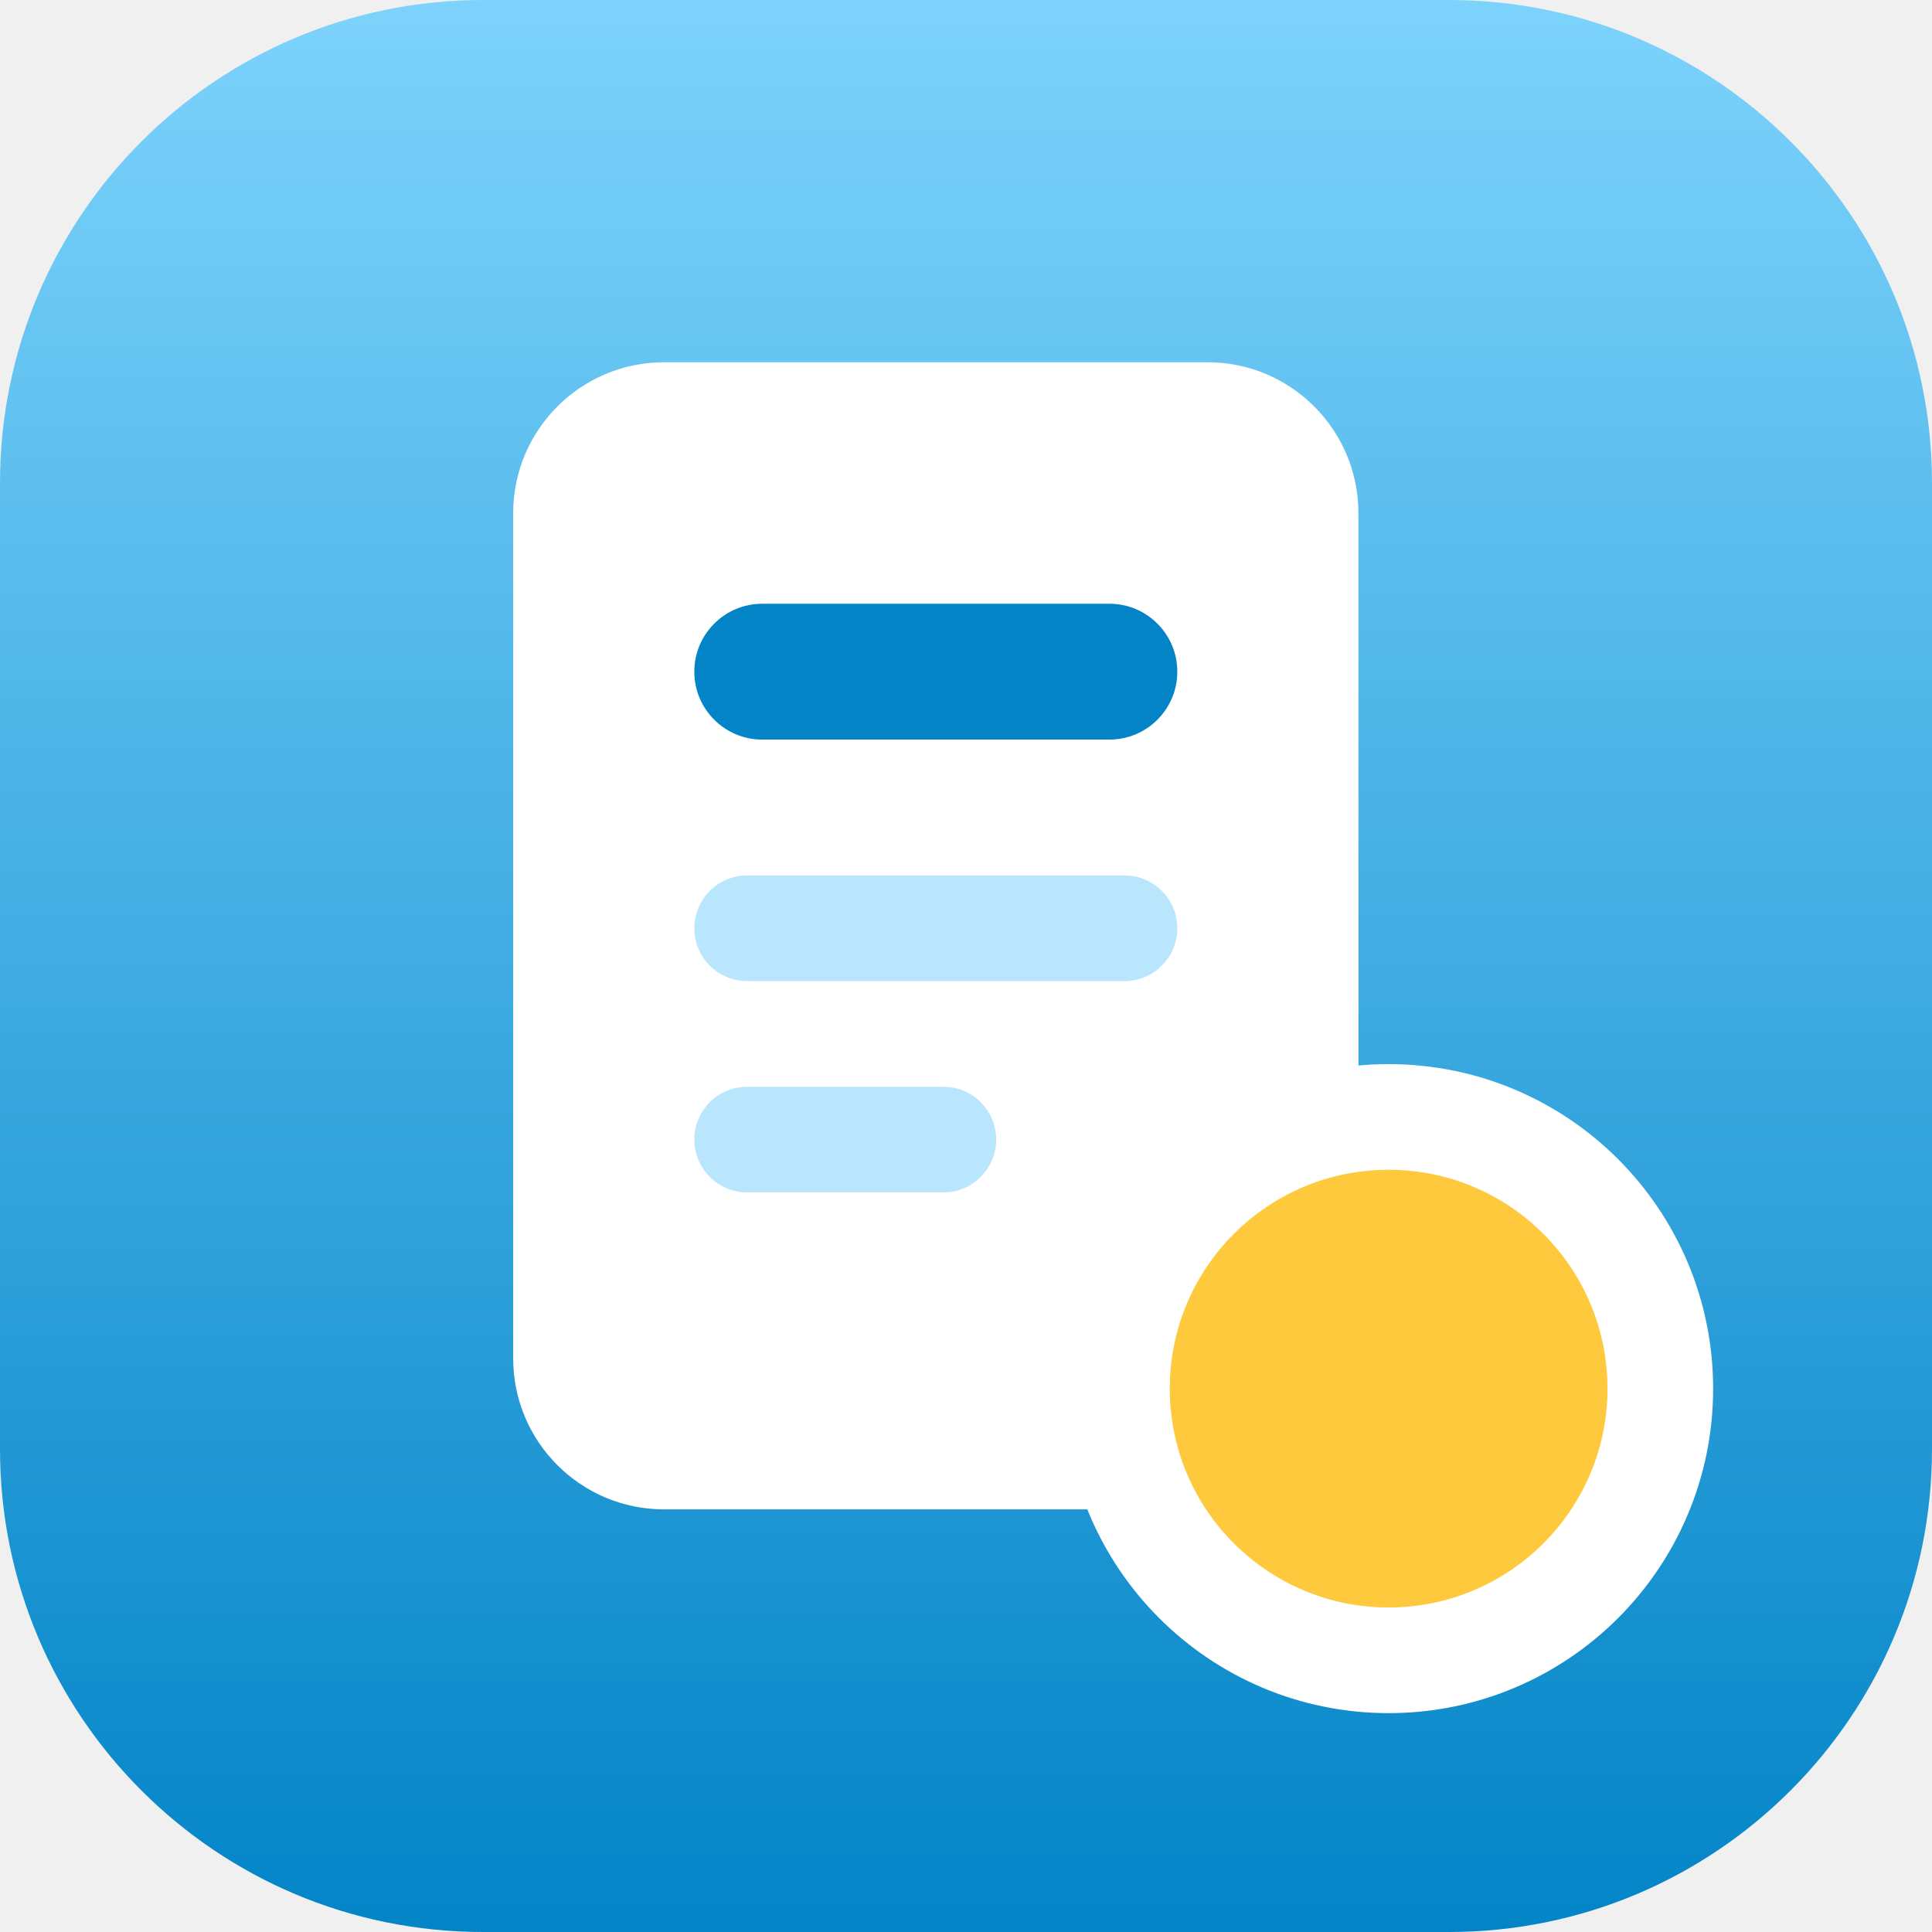
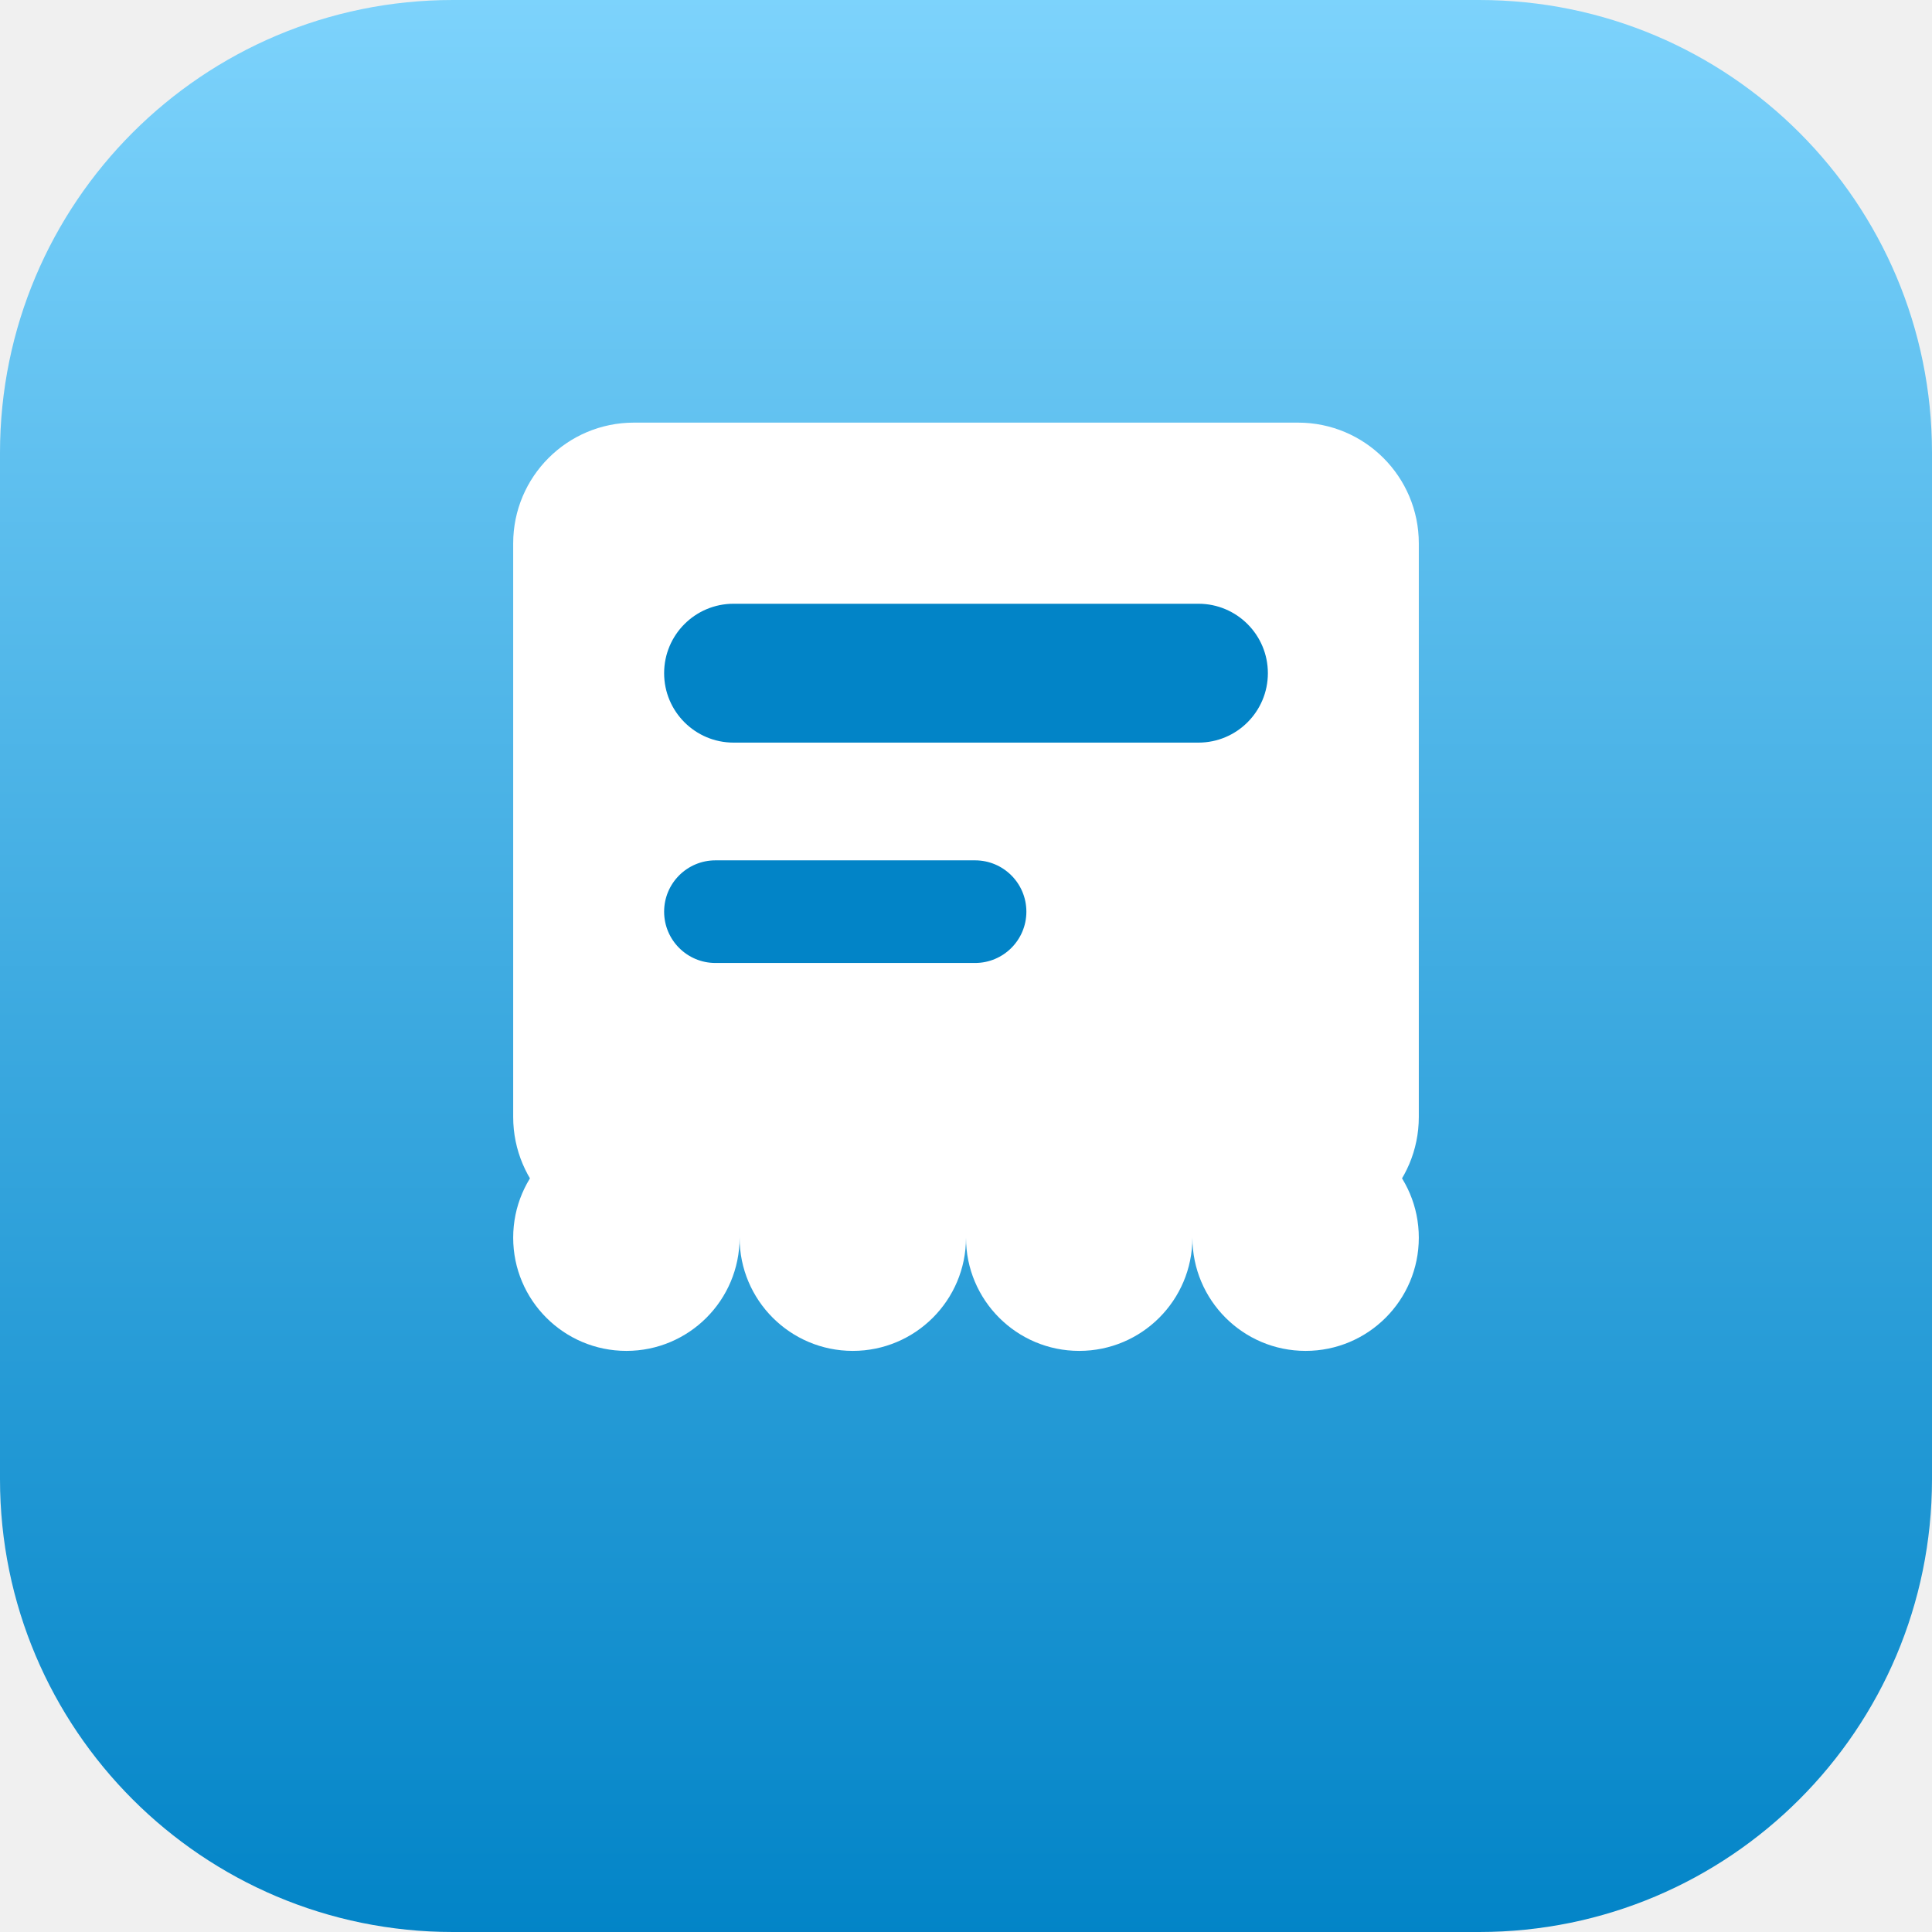
<svg xmlns="http://www.w3.org/2000/svg" viewBox="0 0 64 64" role="img" aria-label="The Basic Page">
  <defs>
    <linearGradient id="sky" x1="0" y1="0" x2="0" y2="1">
-       <stop offset="0" stop-color="#7DD3FC" />
-       <stop offset="1" stop-color="#0284C7" />
+       <stop offset="0" stop-color="#7dd3fc" />
+       <stop offset="1" stop-color="#0284c7" />
    </linearGradient>
  </defs>
-   <rect width="64" height="64" rx="16" fill="url(#sky)" />
-   <rect x="17" y="12" width="28" height="38" rx="5" fill="#FFFFFF" />
-   <rect x="23" y="20" width="16" height="4.5" rx="2.25" fill="#0284C7" />
-   <rect x="23" y="29" width="16" height="3.5" rx="1.75" fill="#BAE6FD" />
-   <rect x="23" y="36" width="10" height="3.5" rx="1.75" fill="#BAE6FD" />
-   <circle cx="46" cy="46" r="9" fill="#FFC93D" stroke="#FFFFFF" stroke-width="3.5" />
+   <rect width="64" height="64" rx="15" fill="url(#sky)" />
+   <g fill="#ffffff">
+     <rect x="17" y="14" width="30" height="27" rx="4" />
+     <circle cx="20.75" cy="41" r="3.75" />
+     <circle cx="28.25" cy="41" r="3.75" />
+     <circle cx="35.75" cy="41" r="3.75" />
+     <circle cx="43.25" cy="41" r="3.75" />
+   </g>
+   <g fill="#0284c7">
+     <rect x="22" y="20" width="20" height="4.6" rx="2.3" />
+     <rect x="22" y="28.5" width="12" height="3.4" rx="1.7" />
+   </g>
</svg>
